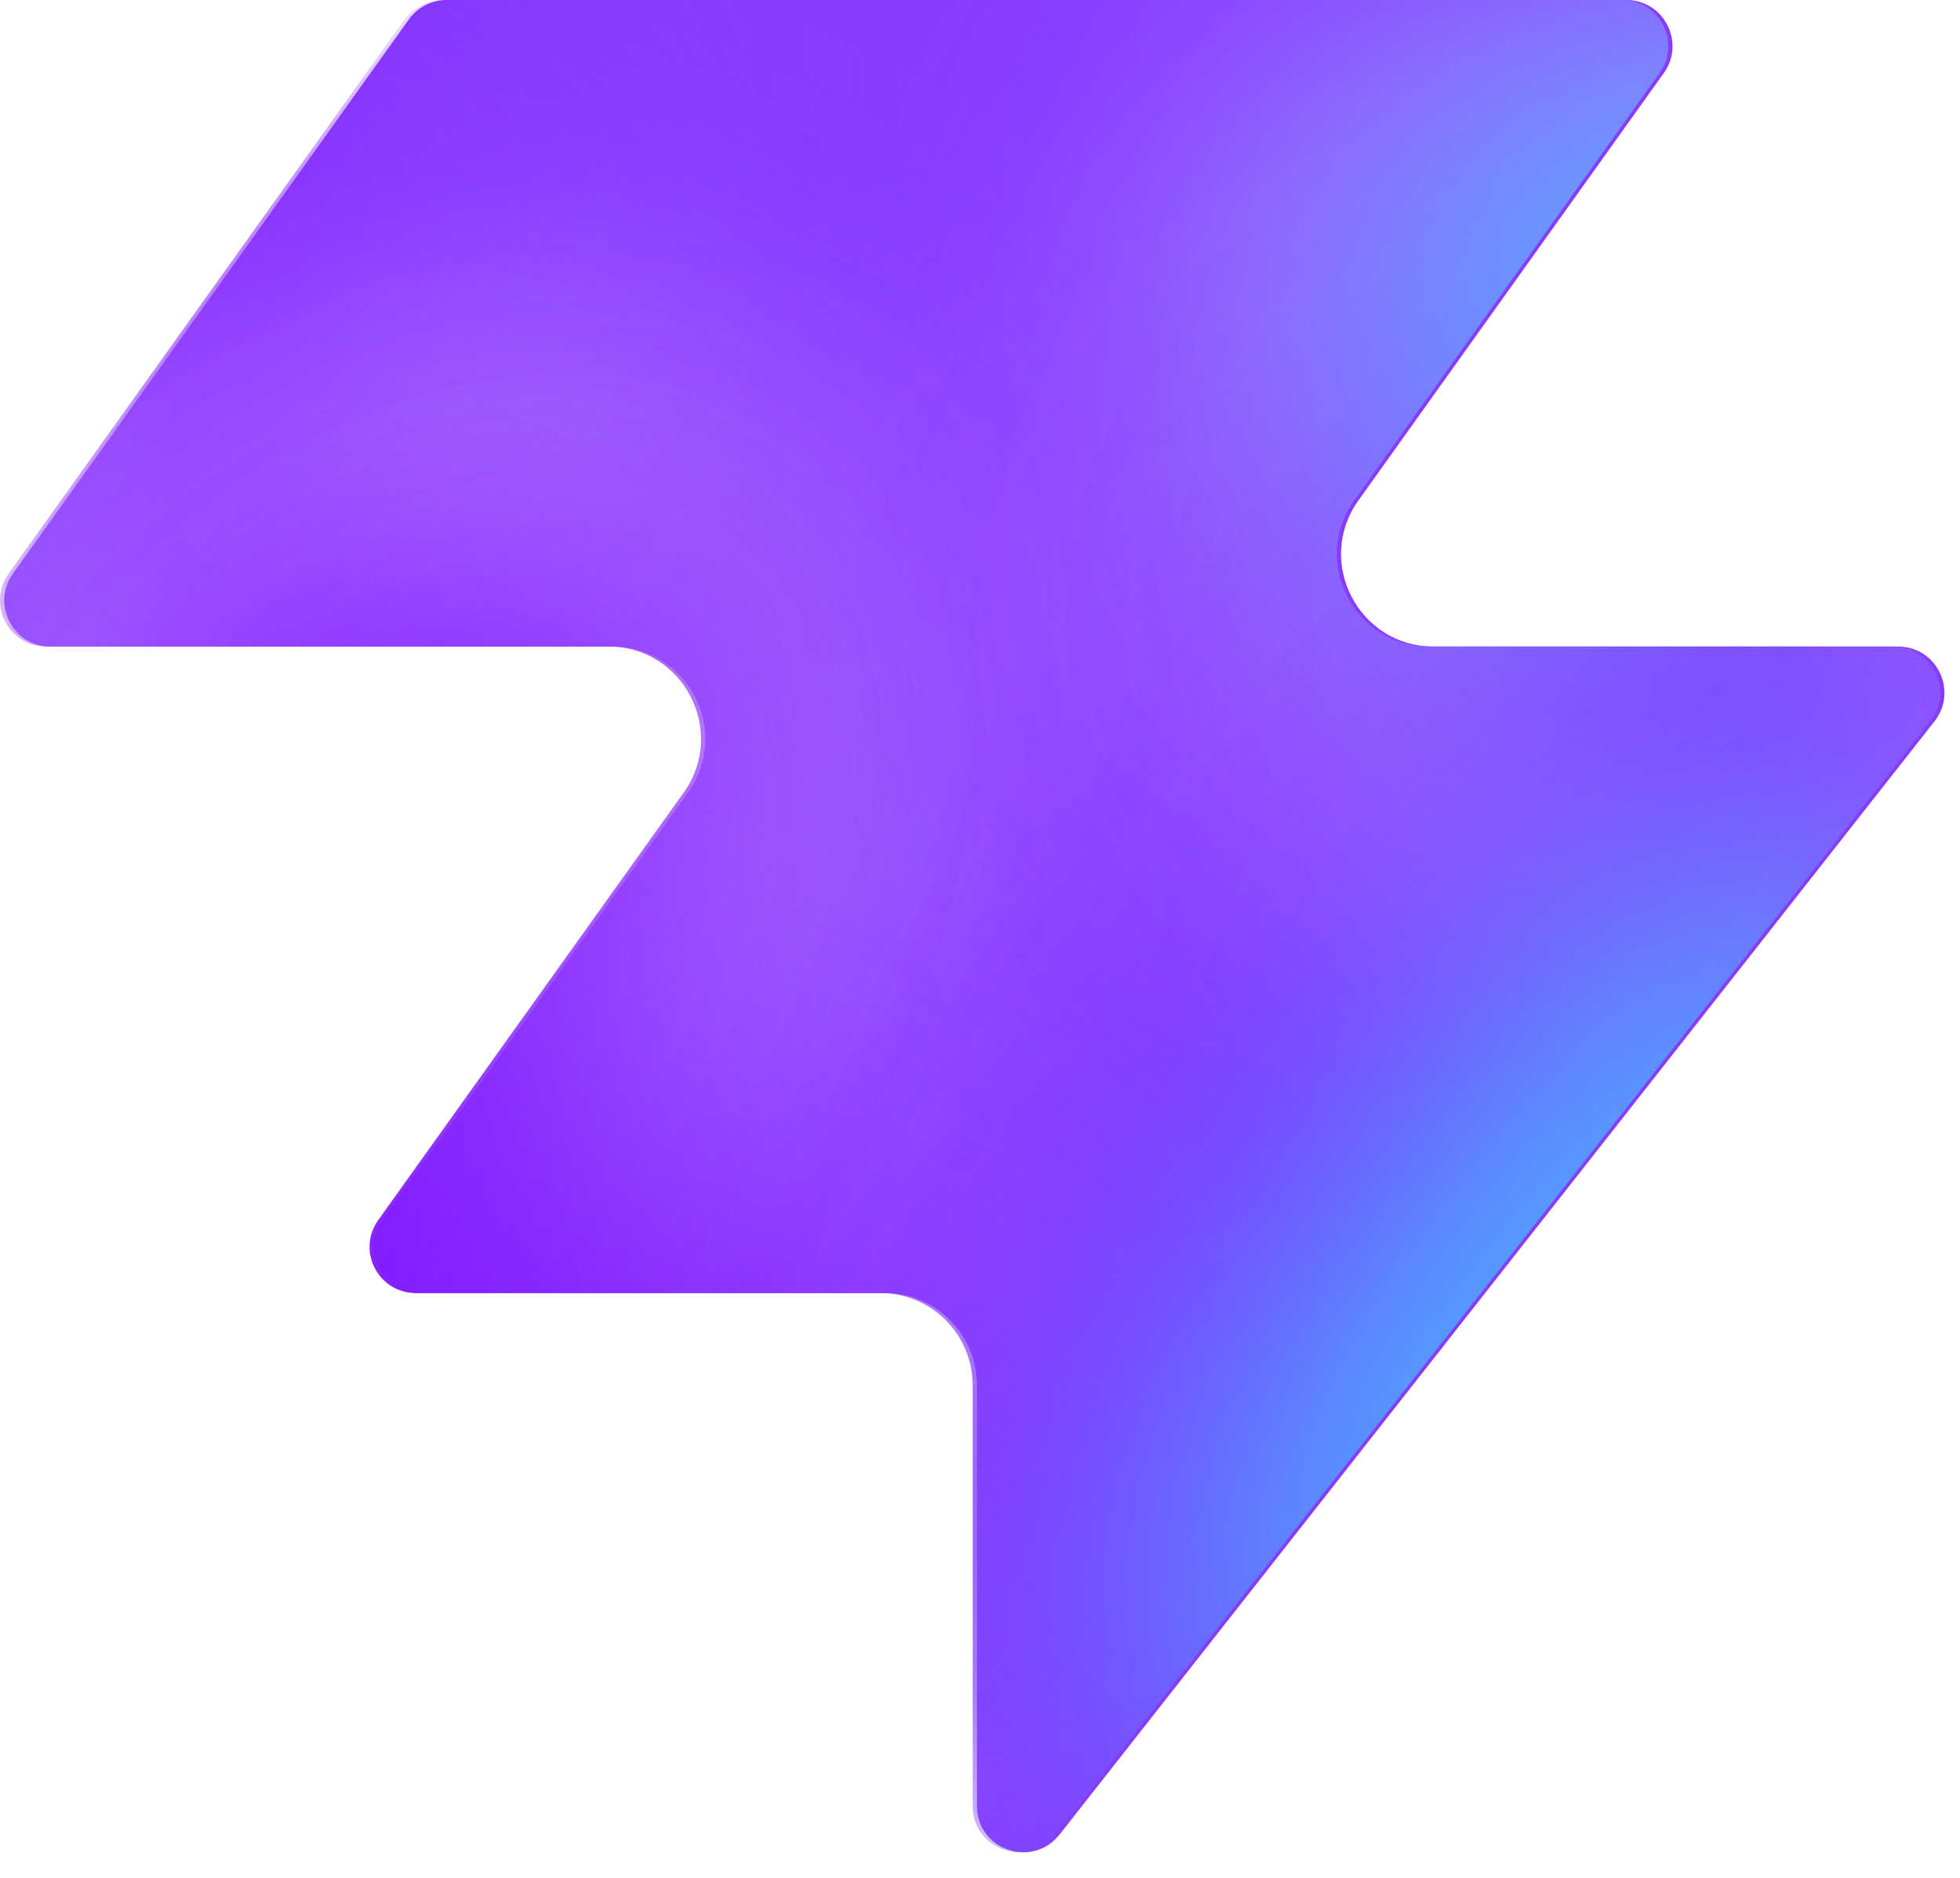
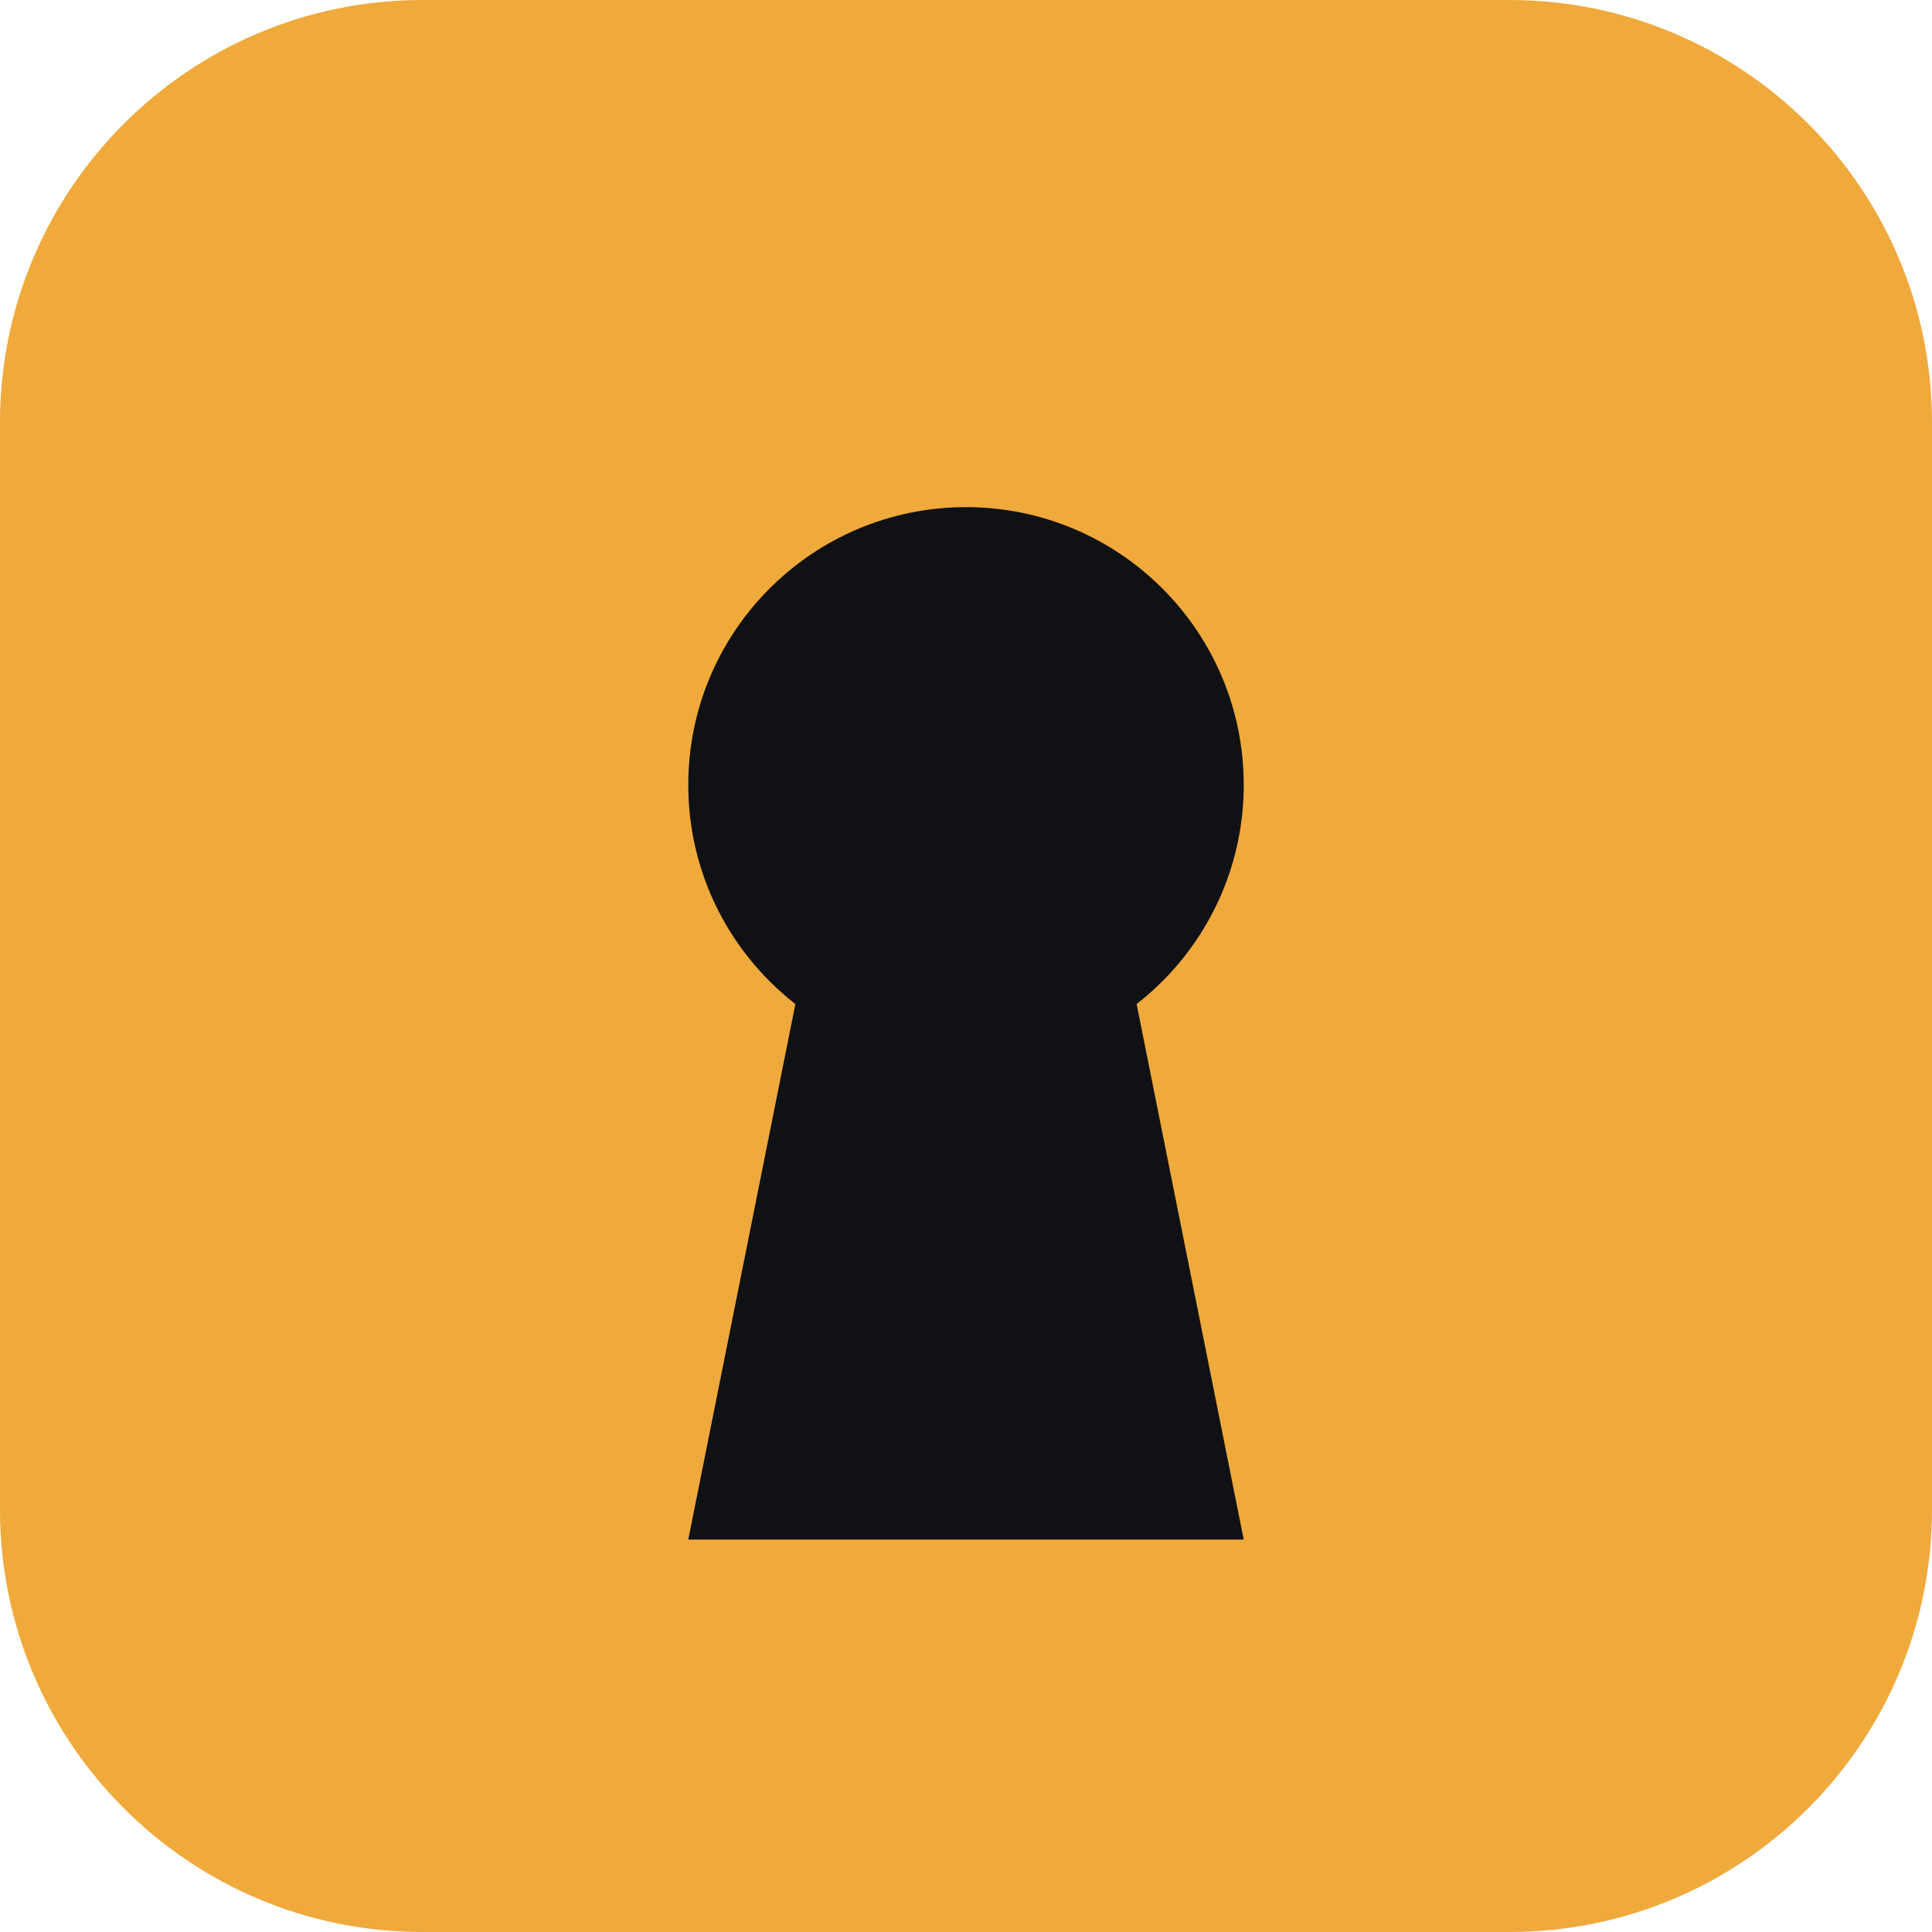
- <svg xmlns="http://www.w3.org/2000/svg" width="48" height="46" fill="none" viewBox="0 0 48 46">
-   <path fill="#863bff" d="M25.946 44.938c-.664.845-2.021.375-2.021-.698V33.937a2.26 2.26 0 0 0-2.262-2.262H10.287c-.92 0-1.456-1.04-.92-1.788l7.48-10.471c1.07-1.497 0-3.578-1.842-3.578H1.237c-.92 0-1.456-1.04-.92-1.788L10.013.474c.214-.297.556-.474.92-.474h28.894c.92 0 1.456 1.04.92 1.788l-7.48 10.471c-1.07 1.498 0 3.579 1.842 3.579h11.377c.943 0 1.473 1.088.89 1.83L25.947 44.94z" style="fill:#863bff;fill:color(display-p3 .525 .23 1);fill-opacity:1" />
-   <mask id="a" width="48" height="46" x="0" y="0" maskUnits="userSpaceOnUse" style="mask-type:alpha">
-     <path fill="#000" d="M25.842 44.938c-.664.844-2.021.375-2.021-.698V33.937a2.26 2.26 0 0 0-2.262-2.262H10.183c-.92 0-1.456-1.04-.92-1.788l7.48-10.471c1.07-1.498 0-3.579-1.842-3.579H1.133c-.92 0-1.456-1.04-.92-1.787L9.91.473c.214-.297.556-.474.92-.474h28.894c.92 0 1.456 1.04.92 1.788l-7.48 10.471c-1.07 1.498 0 3.578 1.842 3.578h11.377c.943 0 1.473 1.088.89 1.832L25.843 44.94z" style="fill:#000;fill-opacity:1" />
-   </mask>
-   <g mask="url(#a)">
-     <g filter="url(#b)">
-       <ellipse cx="5.508" cy="14.704" fill="#ede6ff" rx="5.508" ry="14.704" style="fill:#ede6ff;fill:color(display-p3 .927 .903 1);fill-opacity:1" transform="matrix(.00324 1 1 -.00324 -4.47 31.516)" />
-     </g>
-     <g filter="url(#c)">
-       <ellipse cx="10.399" cy="29.851" fill="#ede6ff" rx="10.399" ry="29.851" style="fill:#ede6ff;fill:color(display-p3 .927 .903 1);fill-opacity:1" transform="matrix(.00324 1 1 -.00324 -39.328 7.883)" />
-     </g>
-     <g filter="url(#d)">
-       <ellipse cx="5.508" cy="30.487" fill="#7e14ff" rx="5.508" ry="30.487" style="fill:#7e14ff;fill:color(display-p3 .492 .077 1);fill-opacity:1" transform="rotate(89.814 -25.913 -14.639)scale(1 -1)" />
-     </g>
-     <g filter="url(#e)">
-       <ellipse cx="5.508" cy="30.599" fill="#7e14ff" rx="5.508" ry="30.599" style="fill:#7e14ff;fill:color(display-p3 .492 .077 1);fill-opacity:1" transform="rotate(89.814 -32.644 -3.334)scale(1 -1)" />
-     </g>
-     <g filter="url(#f)">
-       <ellipse cx="5.508" cy="30.599" fill="#7e14ff" rx="5.508" ry="30.599" style="fill:#7e14ff;fill:color(display-p3 .492 .077 1);fill-opacity:1" transform="matrix(.00324 1 1 -.00324 -34.34 30.47)" />
-     </g>
-     <g filter="url(#g)">
-       <ellipse cx="14.072" cy="22.078" fill="#ede6ff" rx="14.072" ry="22.078" style="fill:#ede6ff;fill:color(display-p3 .927 .903 1);fill-opacity:1" transform="rotate(93.35 24.506 48.493)scale(-1 1)" />
-     </g>
-     <g filter="url(#h)">
-       <ellipse cx="3.47" cy="21.501" fill="#7e14ff" rx="3.47" ry="21.501" style="fill:#7e14ff;fill:color(display-p3 .492 .077 1);fill-opacity:1" transform="rotate(89.009 28.708 47.59)scale(-1 1)" />
-     </g>
-     <g filter="url(#i)">
-       <ellipse cx="3.47" cy="21.501" fill="#7e14ff" rx="3.47" ry="21.501" style="fill:#7e14ff;fill:color(display-p3 .492 .077 1);fill-opacity:1" transform="rotate(89.009 28.708 47.59)scale(-1 1)" />
-     </g>
-     <g filter="url(#j)">
-       <ellipse cx=".387" cy="8.972" fill="#7e14ff" rx="4.407" ry="29.108" style="fill:#7e14ff;fill:color(display-p3 .492 .077 1);fill-opacity:1" transform="rotate(39.51 .387 8.972)" />
-     </g>
-     <g filter="url(#k)">
-       <ellipse cx="47.523" cy="-6.092" fill="#7e14ff" rx="4.407" ry="29.108" style="fill:#7e14ff;fill:color(display-p3 .492 .077 1);fill-opacity:1" transform="rotate(37.892 47.523 -6.092)" />
-     </g>
-     <g filter="url(#l)">
-       <ellipse cx="41.412" cy="6.333" fill="#47bfff" rx="5.971" ry="9.665" style="fill:#47bfff;fill:color(display-p3 .28 .748 1);fill-opacity:1" transform="rotate(37.892 41.412 6.333)" />
-     </g>
-     <g filter="url(#m)">
-       <ellipse cx="-1.879" cy="38.332" fill="#7e14ff" rx="4.407" ry="29.108" style="fill:#7e14ff;fill:color(display-p3 .492 .077 1);fill-opacity:1" transform="rotate(37.892 -1.88 38.332)" />
-     </g>
-     <g filter="url(#n)">
-       <ellipse cx="-1.879" cy="38.332" fill="#7e14ff" rx="4.407" ry="29.108" style="fill:#7e14ff;fill:color(display-p3 .492 .077 1);fill-opacity:1" transform="rotate(37.892 -1.88 38.332)" />
-     </g>
-     <g filter="url(#o)">
-       <ellipse cx="35.651" cy="29.907" fill="#7e14ff" rx="4.407" ry="29.108" style="fill:#7e14ff;fill:color(display-p3 .492 .077 1);fill-opacity:1" transform="rotate(37.892 35.651 29.907)" />
-     </g>
-     <g filter="url(#p)">
-       <ellipse cx="38.418" cy="32.4" fill="#47bfff" rx="5.971" ry="15.297" style="fill:#47bfff;fill:color(display-p3 .28 .748 1);fill-opacity:1" transform="rotate(37.892 38.418 32.4)" />
-     </g>
-   </g>
-   <defs>
-     <filter id="b" width="60.045" height="41.654" x="-19.77" y="16.149" color-interpolation-filters="sRGB" filterUnits="userSpaceOnUse">
-       <feFlood flood-opacity="0" result="BackgroundImageFix" />
-       <feBlend in="SourceGraphic" in2="BackgroundImageFix" result="shape" />
-       <feGaussianBlur result="effect1_foregroundBlur_2002_17158" stdDeviation="7.659" />
-     </filter>
-     <filter id="c" width="90.34" height="51.437" x="-54.613" y="-7.533" color-interpolation-filters="sRGB" filterUnits="userSpaceOnUse">
-       <feFlood flood-opacity="0" result="BackgroundImageFix" />
-       <feBlend in="SourceGraphic" in2="BackgroundImageFix" result="shape" />
-       <feGaussianBlur result="effect1_foregroundBlur_2002_17158" stdDeviation="7.659" />
-     </filter>
-     <filter id="d" width="79.355" height="29.4" x="-49.64" y="2.03" color-interpolation-filters="sRGB" filterUnits="userSpaceOnUse">
-       <feFlood flood-opacity="0" result="BackgroundImageFix" />
-       <feBlend in="SourceGraphic" in2="BackgroundImageFix" result="shape" />
-       <feGaussianBlur result="effect1_foregroundBlur_2002_17158" stdDeviation="4.596" />
-     </filter>
-     <filter id="e" width="79.579" height="29.4" x="-45.045" y="20.029" color-interpolation-filters="sRGB" filterUnits="userSpaceOnUse">
-       <feFlood flood-opacity="0" result="BackgroundImageFix" />
-       <feBlend in="SourceGraphic" in2="BackgroundImageFix" result="shape" />
-       <feGaussianBlur result="effect1_foregroundBlur_2002_17158" stdDeviation="4.596" />
-     </filter>
-     <filter id="f" width="79.579" height="29.4" x="-43.513" y="21.178" color-interpolation-filters="sRGB" filterUnits="userSpaceOnUse">
-       <feFlood flood-opacity="0" result="BackgroundImageFix" />
-       <feBlend in="SourceGraphic" in2="BackgroundImageFix" result="shape" />
-       <feGaussianBlur result="effect1_foregroundBlur_2002_17158" stdDeviation="4.596" />
-     </filter>
-     <filter id="g" width="74.749" height="58.852" x="15.756" y="-17.901" color-interpolation-filters="sRGB" filterUnits="userSpaceOnUse">
-       <feFlood flood-opacity="0" result="BackgroundImageFix" />
-       <feBlend in="SourceGraphic" in2="BackgroundImageFix" result="shape" />
-       <feGaussianBlur result="effect1_foregroundBlur_2002_17158" stdDeviation="7.659" />
-     </filter>
-     <filter id="h" width="61.377" height="25.362" x="23.548" y="2.284" color-interpolation-filters="sRGB" filterUnits="userSpaceOnUse">
-       <feFlood flood-opacity="0" result="BackgroundImageFix" />
-       <feBlend in="SourceGraphic" in2="BackgroundImageFix" result="shape" />
-       <feGaussianBlur result="effect1_foregroundBlur_2002_17158" stdDeviation="4.596" />
-     </filter>
-     <filter id="i" width="61.377" height="25.362" x="23.548" y="2.284" color-interpolation-filters="sRGB" filterUnits="userSpaceOnUse">
-       <feFlood flood-opacity="0" result="BackgroundImageFix" />
-       <feBlend in="SourceGraphic" in2="BackgroundImageFix" result="shape" />
-       <feGaussianBlur result="effect1_foregroundBlur_2002_17158" stdDeviation="4.596" />
-     </filter>
-     <filter id="j" width="56.045" height="63.649" x="-27.636" y="-22.853" color-interpolation-filters="sRGB" filterUnits="userSpaceOnUse">
-       <feFlood flood-opacity="0" result="BackgroundImageFix" />
-       <feBlend in="SourceGraphic" in2="BackgroundImageFix" result="shape" />
-       <feGaussianBlur result="effect1_foregroundBlur_2002_17158" stdDeviation="4.596" />
-     </filter>
-     <filter id="k" width="54.814" height="64.646" x="20.116" y="-38.415" color-interpolation-filters="sRGB" filterUnits="userSpaceOnUse">
-       <feFlood flood-opacity="0" result="BackgroundImageFix" />
-       <feBlend in="SourceGraphic" in2="BackgroundImageFix" result="shape" />
-       <feGaussianBlur result="effect1_foregroundBlur_2002_17158" stdDeviation="4.596" />
-     </filter>
-     <filter id="l" width="33.541" height="35.313" x="24.641" y="-11.323" color-interpolation-filters="sRGB" filterUnits="userSpaceOnUse">
-       <feFlood flood-opacity="0" result="BackgroundImageFix" />
-       <feBlend in="SourceGraphic" in2="BackgroundImageFix" result="shape" />
-       <feGaussianBlur result="effect1_foregroundBlur_2002_17158" stdDeviation="4.596" />
-     </filter>
-     <filter id="m" width="54.814" height="64.646" x="-29.286" y="6.009" color-interpolation-filters="sRGB" filterUnits="userSpaceOnUse">
-       <feFlood flood-opacity="0" result="BackgroundImageFix" />
-       <feBlend in="SourceGraphic" in2="BackgroundImageFix" result="shape" />
-       <feGaussianBlur result="effect1_foregroundBlur_2002_17158" stdDeviation="4.596" />
-     </filter>
-     <filter id="n" width="54.814" height="64.646" x="-29.286" y="6.009" color-interpolation-filters="sRGB" filterUnits="userSpaceOnUse">
-       <feFlood flood-opacity="0" result="BackgroundImageFix" />
-       <feBlend in="SourceGraphic" in2="BackgroundImageFix" result="shape" />
-       <feGaussianBlur result="effect1_foregroundBlur_2002_17158" stdDeviation="4.596" />
-     </filter>
-     <filter id="o" width="54.814" height="64.646" x="8.244" y="-2.416" color-interpolation-filters="sRGB" filterUnits="userSpaceOnUse">
-       <feFlood flood-opacity="0" result="BackgroundImageFix" />
-       <feBlend in="SourceGraphic" in2="BackgroundImageFix" result="shape" />
-       <feGaussianBlur result="effect1_foregroundBlur_2002_17158" stdDeviation="4.596" />
-     </filter>
-     <filter id="p" width="39.409" height="43.623" x="18.713" y="10.588" color-interpolation-filters="sRGB" filterUnits="userSpaceOnUse">
-       <feFlood flood-opacity="0" result="BackgroundImageFix" />
-       <feBlend in="SourceGraphic" in2="BackgroundImageFix" result="shape" />
-       <feGaussianBlur result="effect1_foregroundBlur_2002_17158" stdDeviation="4.596" />
-     </filter>
-   </defs>
+ <svg xmlns="http://www.w3.org/2000/svg" viewBox="0 0 32 32">
+   <rect width="32" height="32" rx="7" fill="#f0a93b" />
+   <circle cx="16" cy="13" r="4.6" fill="#0f1115" />
+   <path d="M13.4 15.5 H18.6 L20.6 25.5 H11.4 Z" fill="#0f1115" />
</svg>
